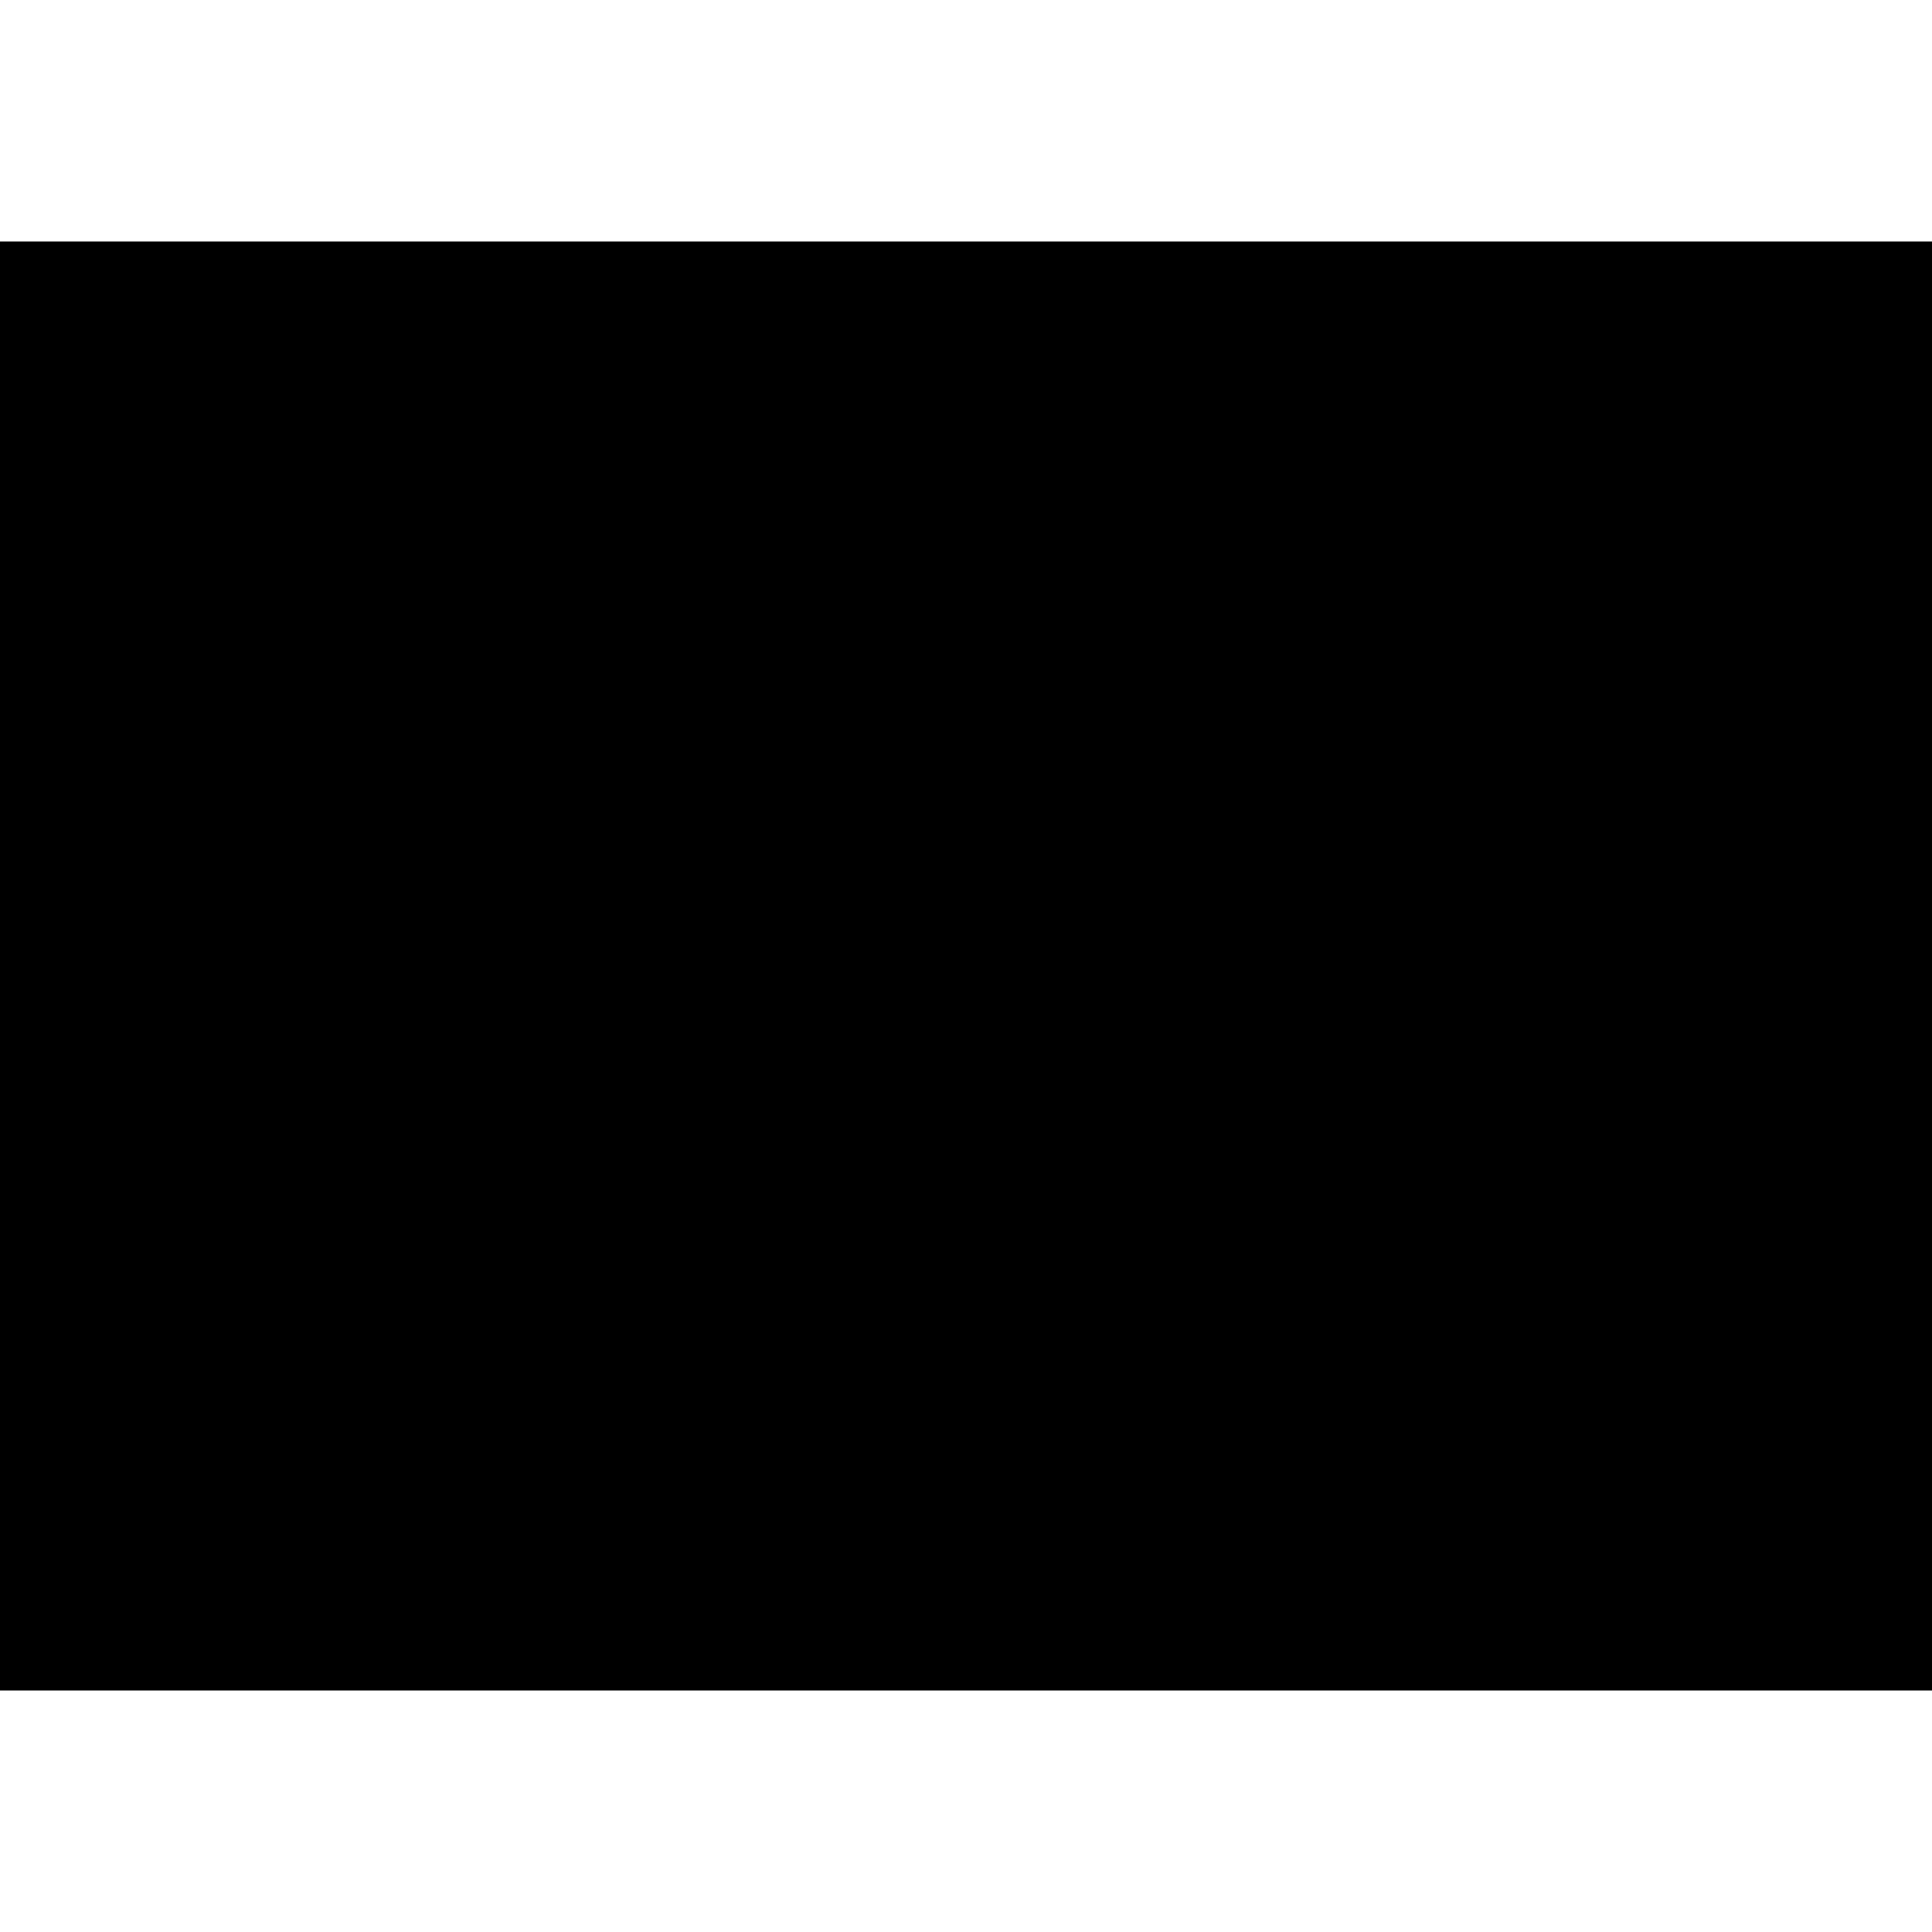
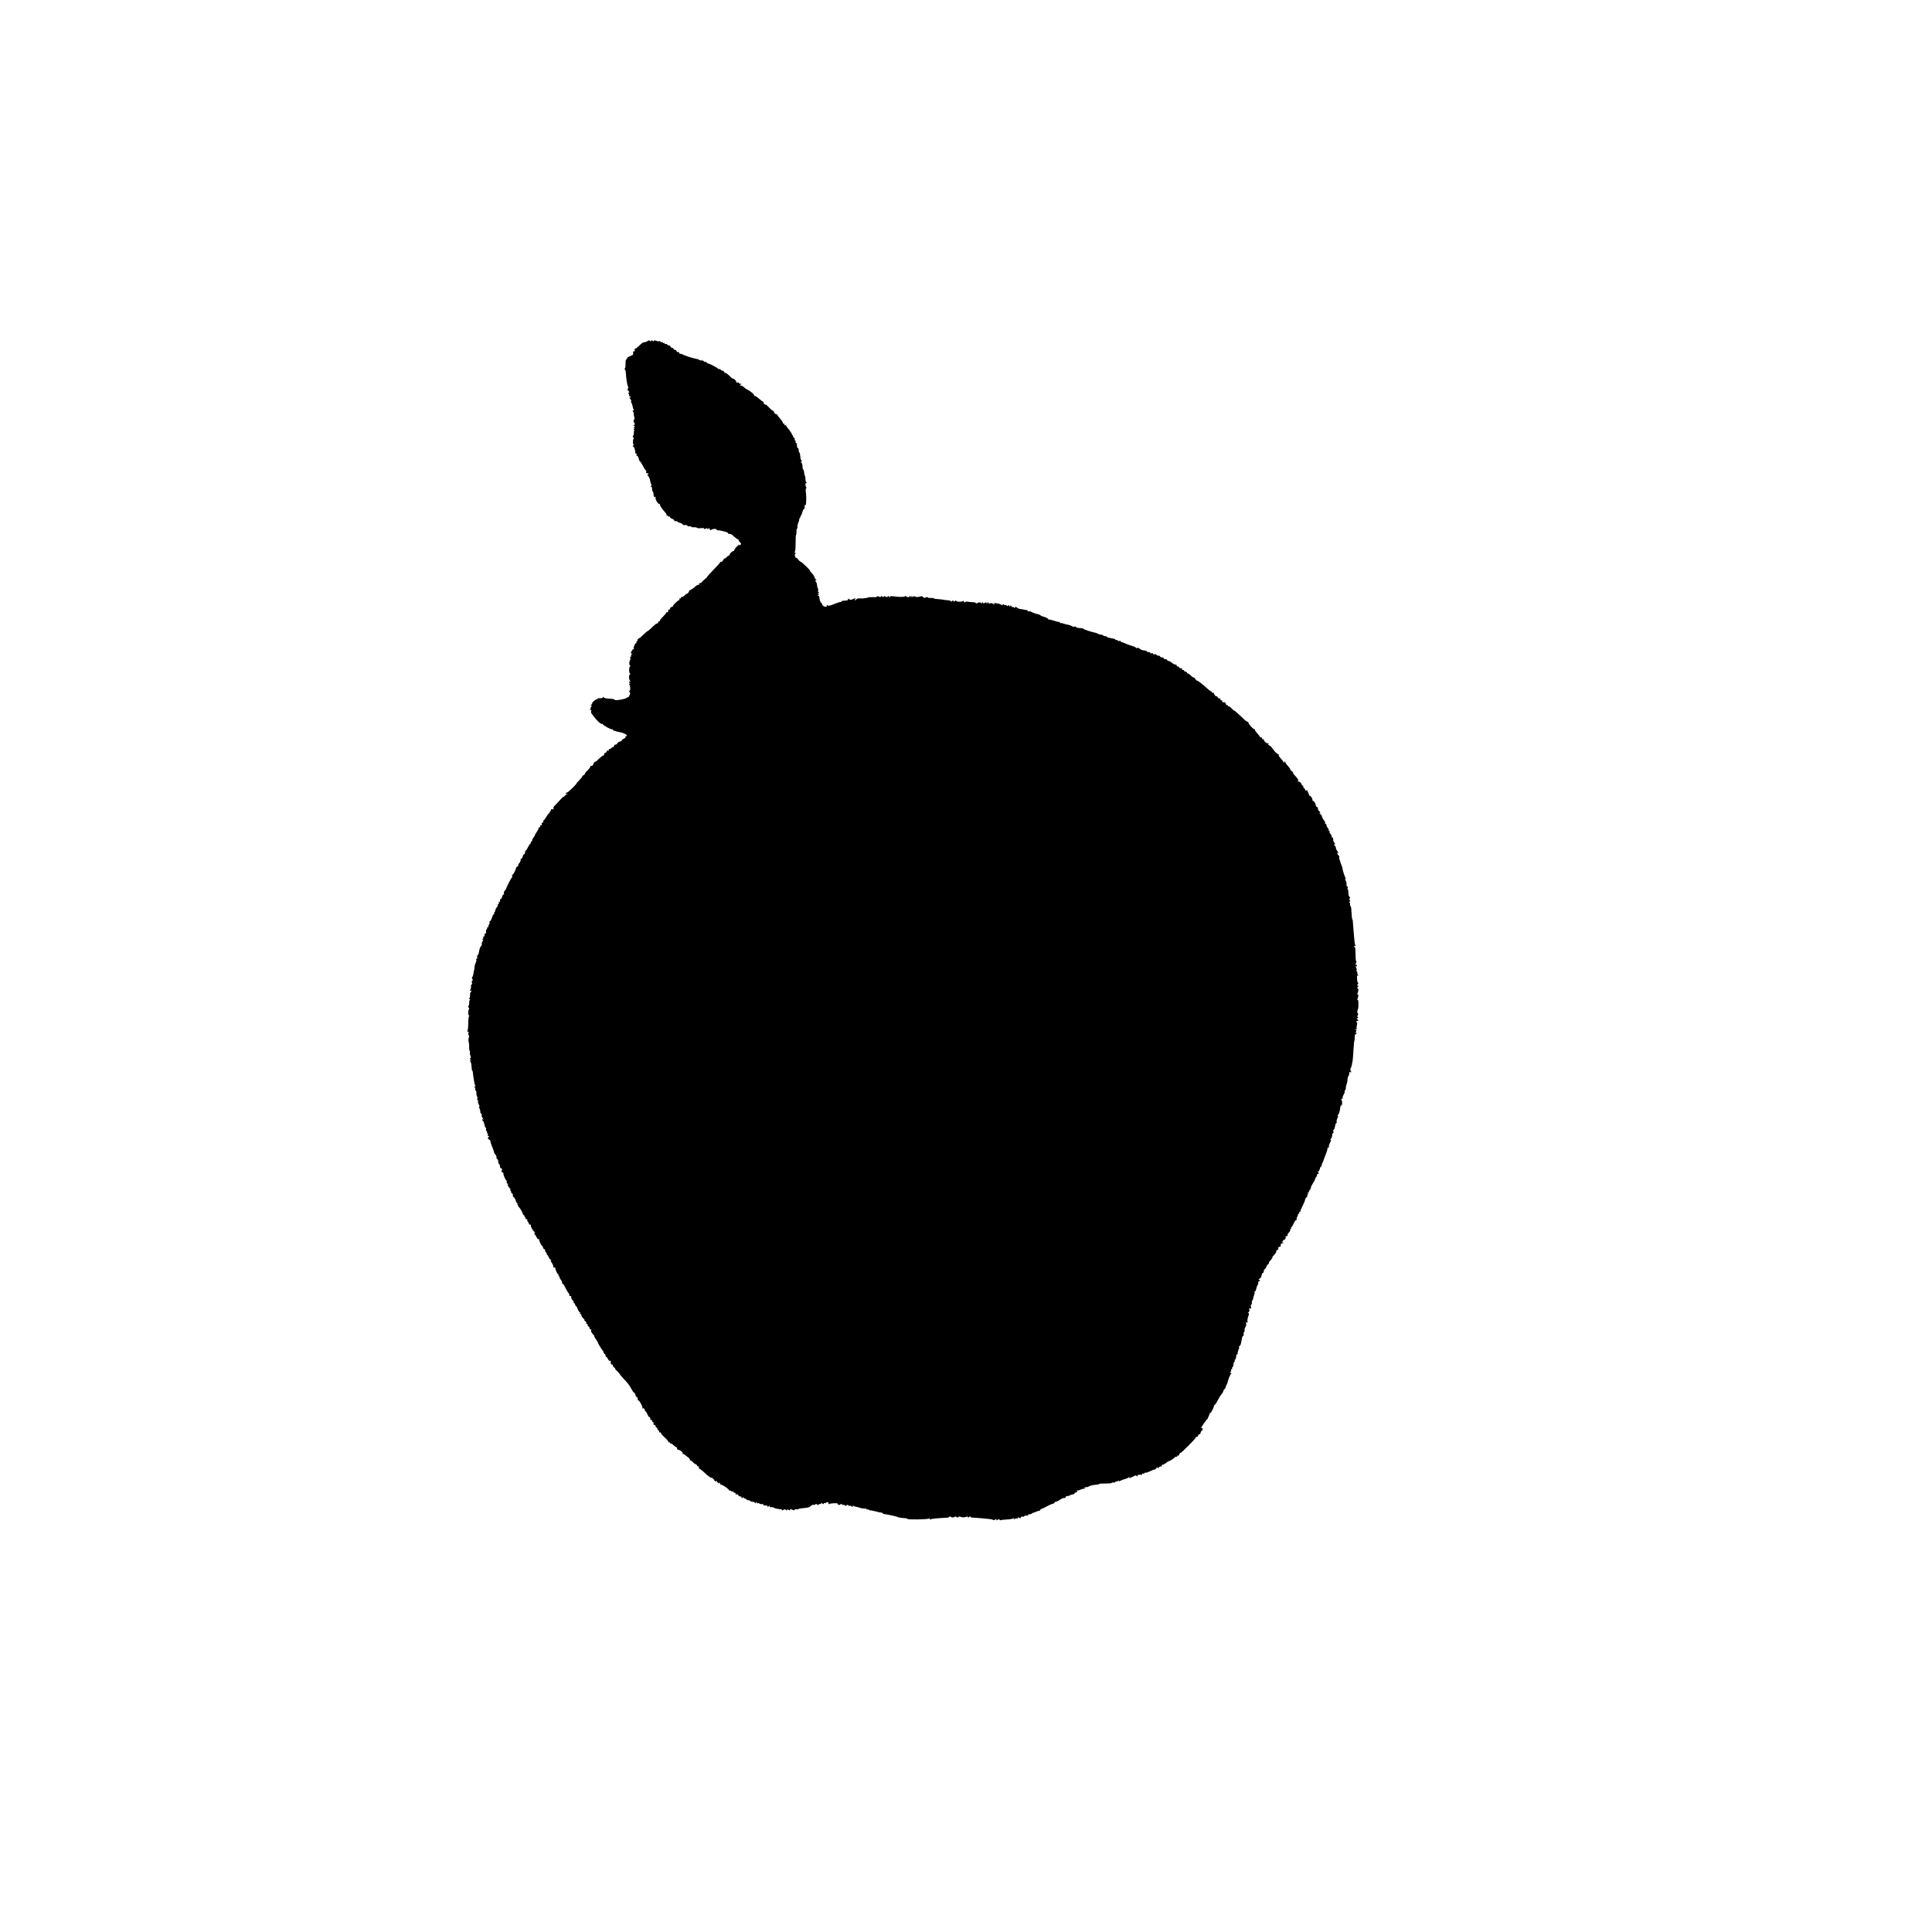
- <svg xmlns="http://www.w3.org/2000/svg" version="1.0" width="1440pt" height="1440pt" viewBox="0 0 1440 1440" preserveAspectRatio="xMidYMid meet">
-   <g transform="translate(0,1440) scale(0.1,-0.1)" fill="#000000" stroke="none">
-     <path d="M0 7200 l0 -5400 7200 0 7200 0 0 5400 0 5400 -7200 0 -7200 0 0 -5400z" />
+ <svg xmlns="http://www.w3.org/2000/svg" version="1.0" width="2160pt" height="2160pt" viewBox="0 0 2160 2160" preserveAspectRatio="xMidYMid meet">
+   <g transform="translate(0,2160) scale(0.1,-0.1)" fill="#000000" stroke="none">
+     <path d="M7243 17789 c-9 -9 -27 -15 -54 -18 -4 -1 -25 -18 -48 -40 -22 -21 -43 -36 -46 -32 -3 3 -3 -3 1 -13 5 -14 4 -17 -4 -12 -11 6 -17 -11 -13 -36 0 -4 -15 -13 -34 -19 -19 -7 -35 -19 -35 -26 0 -7 -4 -13 -9 -13 -5 0 -8 -23 -8 -50 1 -28 -2 -50 -8 -50 -7 0 -7 -3 0 -8 6 -4 11 -23 12 -42 3 -59 15 -134 24 -152 6 -11 5 -19 -2 -23 -7 -5 -4 -14 7 -26 12 -13 13 -19 4 -19 -9 0 -10 -3 -1 -13 6 -8 8 -17 4 -20 -3 -4 -1 -7 5 -7 7 0 12 -5 12 -11 0 -5 -6 -7 -12 -3 -7 4 -4 -2 6 -14 11 -12 16 -25 13 -29 -4 -3 -3 -11 2 -17 6 -6 11 -23 13 -36 2 -14 7 -31 11 -37 5 -8 3 -13 -5 -13 -8 0 -9 -3 -3 -8 6 -4 10 -16 10 -27 0 -11 3 -30 7 -42 4 -13 4 -23 -1 -23 -12 0 -9 -33 4 -42 6 -5 4 -12 -5 -18 -12 -8 -12 -10 -1 -10 11 0 11 -3 0 -17 -12 -15 -12 -16 1 -8 13 7 13 6 2 -7 -10 -13 -10 -17 0 -21 9 -4 10 -6 1 -6 -7 -1 -10 -7 -7 -15 3 -8 1 -24 -6 -35 -8 -15 -8 -21 0 -21 6 0 8 -5 5 -11 -12 -18 -12 -69 -1 -69 6 0 5 -4 -3 -9 -9 -6 -10 -10 -2 -12 11 -4 22 -36 24 -71 1 -9 6 -14 11 -11 5 4 7 -1 3 -11 -4 -9 -3 -14 2 -11 8 5 24 -25 26 -48 0 -4 5 -11 10 -15 6 -4 21 -28 35 -54 13 -27 28 -48 32 -48 4 0 5 -7 2 -15 -4 -9 0 -15 10 -15 9 0 16 -5 16 -11 0 -5 -6 -7 -12 -3 -7 4 -5 -2 5 -13 10 -11 20 -31 23 -44 3 -13 6 -28 7 -34 2 -5 6 -15 10 -22 4 -6 1 -14 -5 -16 -10 -4 -10 -6 0 -6 6 -1 12 -11 12 -24 0 -13 3 -27 7 -31 4 -4 8 -13 9 -19 0 -7 2 -20 2 -30 1 -10 7 -15 13 -12 6 4 9 1 8 -6 -5 -23 30 -80 44 -73 7 4 9 4 5 -1 -8 -8 19 -51 59 -94 12 -14 19 -29 16 -34 -3 -6 -1 -7 5 -3 7 4 12 2 12 -4 0 -6 5 -8 10 -5 6 3 10 1 10 -5 0 -6 11 -15 25 -20 14 -5 25 -15 25 -21 0 -6 6 -9 14 -6 8 3 16 2 18 -4 2 -5 14 -11 27 -14 14 -2 28 -10 31 -16 4 -6 10 -10 14 -10 25 4 46 0 42 -8 -3 -4 6 -7 19 -5 14 1 25 -1 25 -6 0 -4 14 -6 30 -5 17 1 30 -1 30 -5 0 -5 20 -7 45 -5 30 3 43 0 39 -7 -4 -6 2 -6 15 1 16 9 21 9 21 -1 0 -10 2 -10 9 0 6 11 10 10 15 -3 4 -12 10 -14 19 -8 16 12 57 14 57 3 0 -5 8 -9 18 -9 9 0 24 -2 32 -4 8 -2 30 -8 48 -12 17 -4 32 -11 32 -16 0 -5 3 -8 8 -8 19 3 31 -3 60 -31 18 -16 37 -30 44 -30 6 0 9 -3 5 -6 -3 -4 3 -14 13 -23 15 -12 17 -20 10 -31 -7 -10 -10 -11 -10 -2 0 7 -13 -1 -30 -16 -16 -16 -30 -34 -30 -41 0 -6 -4 -11 -8 -11 -15 0 -52 -37 -45 -44 3 -3 1 -6 -5 -6 -6 0 -20 -10 -32 -22 -11 -12 -20 -18 -20 -12 0 5 -6 -2 -13 -16 -8 -14 -19 -24 -25 -22 -7 1 -12 -2 -12 -6 0 -5 -34 -43 -76 -85 -41 -43 -72 -77 -68 -77 3 0 -6 -10 -22 -22 -16 -12 -33 -28 -37 -35 -4 -7 -15 -13 -23 -13 -9 0 -12 -5 -8 -11 4 -7 1 -10 -6 -7 -7 2 -26 -8 -41 -23 -15 -15 -38 -30 -49 -34 -12 -4 -19 -9 -16 -12 5 -6 -18 -33 -28 -33 -3 0 -15 -9 -26 -20 -12 -12 -26 -18 -32 -14 -7 4 -8 3 -4 -4 4 -7 1 -12 -9 -12 -9 0 -13 -4 -10 -10 3 -5 2 -10 -2 -10 -13 0 -73 -57 -67 -63 3 -3 -4 -8 -15 -12 -12 -3 -21 -13 -21 -21 0 -8 -4 -12 -10 -9 -5 3 -10 -3 -10 -15 0 -12 -4 -18 -10 -15 -5 3 -10 2 -10 -3 0 -5 -18 -27 -39 -48 -22 -21 -37 -42 -35 -46 3 -5 0 -7 -8 -6 -7 2 -12 -3 -10 -9 1 -7 -3 -13 -10 -13 -12 0 -19 -6 -75 -60 -18 -17 -33 -28 -33 -26 0 3 -20 -14 -45 -38 -25 -25 -45 -42 -45 -40 0 3 -6 -1 -14 -8 -8 -7 -12 -16 -9 -20 2 -5 -1 -8 -7 -8 -6 0 -8 -4 -5 -10 3 -5 2 -10 -3 -10 -13 0 -33 -50 -26 -63 4 -7 4 -9 -1 -5 -4 4 -14 -4 -22 -18 -16 -32 -16 -37 0 -28 9 6 9 5 0 -8 -7 -8 -10 -18 -6 -21 3 -4 1 -7 -5 -7 -6 0 -9 -7 -6 -15 3 -8 2 -20 -2 -27 -12 -18 -11 -58 1 -58 6 0 7 -3 0 -8 -14 -10 -15 -75 -1 -84 8 -6 8 -8 -1 -8 -14 0 -13 -62 2 -72 6 -5 5 -8 -4 -8 -11 0 -11 -3 0 -17 12 -14 12 -16 0 -8 -10 6 -12 4 -6 -5 14 -22 15 -81 1 -73 -8 5 -8 3 0 -8 5 -8 10 -18 9 -24 -1 -15 -24 -52 -25 -40 0 6 -4 4 -8 -3 -12 -18 -142 -40 -142 -24 0 4 -15 8 -33 9 -60 3 -82 7 -89 18 -5 7 -8 6 -8 -2 0 -6 -13 -10 -30 -9 -16 1 -30 -1 -30 -6 0 -4 -6 -8 -12 -8 -7 0 -24 -12 -38 -27 -14 -15 -18 -23 -10 -19 8 4 6 0 -4 -8 -15 -12 -16 -16 -5 -16 12 0 12 -2 -1 -10 -8 -5 -11 -10 -6 -10 5 0 2 -8 -5 -17 -10 -11 -10 -14 -1 -9 7 4 12 1 12 -8 0 -9 -1 -17 -2 -19 -5 -6 54 -81 85 -109 17 -15 34 -25 38 -22 5 3 9 2 9 -3 0 -12 96 -64 104 -56 3 3 6 2 6 -4 0 -9 21 -17 85 -30 49 -9 99 -43 64 -43 -5 0 -8 -4 -5 -9 3 -4 -6 -13 -19 -19 -14 -7 -25 -16 -25 -22 0 -5 -8 -10 -18 -10 -9 0 -23 -9 -30 -20 -7 -12 -17 -18 -22 -15 -5 3 -11 -4 -15 -15 -4 -11 -11 -18 -16 -15 -5 4 -9 2 -9 -3 0 -5 -9 -12 -21 -15 -12 -3 -18 -10 -14 -16 4 -7 0 -8 -11 -4 -11 4 -15 3 -10 -5 3 -6 -3 -13 -14 -17 -11 -4 -18 -11 -15 -16 4 -5 -2 -12 -12 -16 -10 -4 -32 -21 -50 -39 -17 -18 -33 -31 -35 -29 -1 2 -9 -3 -16 -11 -7 -8 -10 -14 -7 -14 3 0 0 -6 -7 -14 -7 -8 -16 -12 -20 -9 -5 2 -8 -1 -8 -8 0 -7 -15 -27 -34 -45 -19 -18 -31 -35 -28 -38 2 -3 -3 -8 -12 -12 -9 -3 -16 -10 -16 -15 0 -4 -16 -24 -35 -44 -20 -19 -33 -35 -30 -35 3 0 -17 -22 -45 -50 -28 -27 -54 -50 -60 -50 -5 0 -12 -4 -15 -10 -3 -6 1 -7 12 -4 15 4 14 3 -2 -7 -11 -7 -23 -17 -27 -23 -4 -6 -8 -8 -8 -4 0 4 -19 -14 -42 -40 -24 -26 -50 -54 -59 -62 -9 -8 -14 -21 -11 -29 3 -10 0 -12 -12 -8 -10 4 -16 1 -16 -7 0 -7 -10 -24 -22 -38 -13 -13 -29 -36 -37 -51 -8 -15 -18 -27 -23 -27 -5 0 -6 -5 -3 -10 3 -6 0 -13 -9 -16 -9 -3 -12 -12 -9 -21 4 -11 2 -14 -5 -9 -7 4 -12 1 -12 -8 0 -9 -4 -16 -10 -16 -5 0 -10 -6 -10 -14 0 -7 -8 -24 -19 -37 -10 -13 -19 -28 -20 -34 0 -5 -8 -18 -16 -28 -8 -9 -15 -24 -15 -32 0 -8 -5 -15 -11 -15 -5 0 -7 -4 -4 -10 3 -5 2 -10 -3 -10 -5 0 -17 -18 -28 -40 -10 -22 -22 -40 -26 -40 -5 0 -8 -9 -8 -20 0 -11 -4 -20 -10 -20 -5 0 -12 -11 -16 -25 -3 -14 -10 -25 -15 -25 -5 0 -9 -8 -9 -19 0 -10 -7 -24 -15 -31 -8 -7 -12 -16 -10 -21 3 -4 -2 -12 -11 -17 -9 -5 -16 -12 -15 -15 1 -16 -30 -77 -40 -77 -5 0 -7 -5 -3 -11 3 -6 3 -14 -2 -18 -9 -6 -61 -107 -65 -126 -2 -5 -9 -16 -16 -24 -8 -7 -12 -20 -9 -27 3 -8 1 -14 -4 -14 -5 0 -12 -11 -16 -25 -3 -14 -10 -25 -15 -25 -5 0 -9 -9 -9 -21 0 -11 -4 -17 -10 -14 -6 3 -7 -1 -4 -9 3 -9 1 -16 -6 -16 -6 0 -9 -4 -5 -9 3 -5 -2 -16 -11 -25 -8 -9 -16 -25 -17 -36 -1 -11 -5 -20 -10 -20 -4 0 -5 -4 -2 -10 3 -5 2 -10 -3 -10 -5 0 -15 -18 -22 -40 -7 -22 -18 -40 -23 -40 -6 0 -7 -3 -4 -6 3 -4 1 -16 -5 -28 -7 -11 -11 -24 -10 -28 1 -5 -3 -8 -9 -8 -5 0 -7 -4 -4 -10 3 -5 2 -10 -4 -10 -5 0 -8 -11 -7 -25 2 -13 -2 -23 -8 -22 -6 1 -10 -6 -8 -15 2 -10 -3 -18 -9 -18 -7 0 -9 -3 -6 -7 4 -3 1 -13 -6 -21 -10 -13 -9 -14 2 -8 9 6 8 1 -3 -16 -9 -14 -13 -28 -10 -31 4 -4 1 -14 -7 -23 -13 -16 -16 -24 -26 -76 -3 -16 -9 -28 -14 -28 -4 0 -6 -9 -4 -20 2 -11 -1 -20 -6 -20 -6 0 -7 -4 -4 -10 3 -5 0 -20 -6 -32 -7 -13 -13 -36 -14 -53 -1 -16 -3 -30 -4 -30 -1 0 -4 -15 -7 -34 -2 -19 -9 -39 -14 -46 -6 -7 -5 -16 2 -23 9 -9 9 -12 1 -12 -7 0 -10 -10 -7 -26 3 -14 1 -23 -3 -21 -5 3 -8 -7 -7 -21 1 -15 -4 -33 -10 -41 -8 -11 -8 -13 2 -7 6 4 12 3 12 -3 0 -5 -4 -12 -8 -15 -5 -3 -8 -19 -7 -36 1 -16 -3 -30 -9 -30 -6 0 -4 -5 4 -10 8 -5 10 -10 5 -10 -6 0 -10 -12 -9 -27 1 -16 -3 -33 -8 -40 -5 -7 -5 -14 2 -18 6 -3 7 -12 3 -18 -10 -17 -11 -67 -1 -67 5 0 6 -6 1 -12 -4 -7 -8 -44 -8 -83 0 -38 -5 -76 -9 -84 -7 -10 -6 -12 4 -6 10 6 12 3 8 -13 -4 -12 -2 -24 3 -27 4 -3 4 -16 0 -28 -5 -12 -5 -31 -2 -42 4 -11 7 -39 6 -62 0 -24 3 -43 7 -43 4 0 5 -6 2 -13 -3 -8 0 -26 5 -40 8 -19 7 -27 0 -27 -7 0 -6 -6 2 -17 12 -14 12 -16 0 -8 -11 6 -12 5 -5 -6 11 -18 15 -36 17 -76 1 -18 4 -33 7 -33 3 0 6 -10 7 -22 1 -13 4 -41 8 -63 4 -22 8 -47 9 -55 1 -9 6 -22 11 -29 6 -10 4 -12 -4 -6 -10 6 -11 3 -2 -12 6 -11 7 -23 4 -27 -3 -3 -2 -6 4 -6 5 0 9 -12 9 -27 -1 -16 3 -34 7 -40 5 -7 7 -20 3 -28 -3 -8 -1 -15 5 -15 6 0 7 -5 4 -10 -4 -6 0 -24 9 -40 8 -17 10 -27 4 -24 -6 4 -6 -1 1 -14 6 -11 11 -30 11 -41 0 -12 4 -21 9 -21 5 0 8 -8 6 -17 -1 -10 5 -27 14 -37 9 -11 10 -16 4 -12 -7 4 -13 3 -13 -3 0 -5 4 -11 9 -13 6 -1 13 -19 16 -38 3 -19 10 -36 15 -38 5 -2 7 -9 4 -17 -3 -7 0 -16 5 -20 6 -3 9 -11 6 -16 -4 -5 -2 -9 4 -9 6 0 8 -7 5 -15 -4 -8 -1 -15 6 -15 10 0 10 -3 1 -14 -10 -11 -9 -16 4 -24 9 -5 17 -13 17 -18 1 -11 7 -32 18 -59 15 -36 23 -60 26 -75 2 -8 8 -16 13 -18 6 -2 11 -15 11 -28 0 -13 5 -24 10 -24 6 0 10 -11 10 -24 0 -14 5 -28 10 -31 6 -3 10 -15 10 -26 0 -10 4 -19 9 -19 5 0 12 -7 15 -16 3 -8 2 -12 -4 -9 -6 3 -7 -1 -4 -9 3 -9 10 -16 15 -16 5 0 8 -3 7 -7 -4 -14 26 -83 35 -83 4 0 5 -5 2 -11 -4 -6 1 -17 11 -25 11 -9 13 -12 6 -9 -11 6 -11 3 0 -16 7 -13 18 -27 23 -31 6 -4 6 -8 1 -8 -5 0 -3 -7 4 -15 7 -8 9 -15 4 -15 -5 0 -1 -5 9 -11 9 -6 14 -15 11 -21 -4 -6 1 -17 10 -23 9 -7 19 -23 21 -36 3 -12 10 -26 17 -31 7 -4 9 -8 4 -8 -5 0 -3 -6 3 -13 6 -8 9 -17 6 -20 -3 -4 -2 -5 2 -2 7 5 35 -39 49 -77 3 -10 11 -18 16 -18 5 0 6 -4 3 -10 -3 -5 -1 -10 5 -10 6 0 8 -4 5 -10 -3 -6 1 -10 10 -10 9 0 14 -4 10 -9 -3 -5 1 -16 9 -24 8 -8 12 -17 9 -21 -4 -3 1 -6 11 -6 9 0 14 -4 11 -10 -6 -9 21 -59 39 -71 5 -4 5 -12 2 -18 -4 -6 -4 -11 1 -11 4 0 14 -14 21 -30 8 -17 18 -28 23 -24 5 3 8 2 7 -3 -4 -12 25 -73 34 -73 5 0 8 -7 8 -15 0 -9 7 -18 15 -21 8 -4 13 -10 10 -14 -3 -5 2 -16 11 -24 8 -9 12 -16 7 -16 -4 0 -3 -4 4 -8 6 -4 13 -14 15 -22 2 -8 12 -23 23 -33 11 -10 13 -15 6 -11 -9 4 -6 -6 8 -24 12 -18 19 -36 16 -42 -3 -5 1 -10 9 -10 9 0 15 -3 15 -7 -3 -14 25 -73 34 -73 4 0 5 -4 2 -10 -3 -5 -1 -10 6 -10 7 0 9 -3 6 -6 -3 -4 2 -18 13 -32 11 -13 17 -28 14 -33 -3 -5 -1 -9 5 -9 5 0 20 -21 32 -47 13 -27 29 -54 36 -61 7 -8 11 -18 8 -23 -4 -5 1 -9 10 -9 11 0 15 -5 12 -14 -3 -8 3 -22 13 -31 11 -10 17 -22 14 -26 -3 -5 0 -9 5 -9 6 0 11 -7 11 -15 0 -8 4 -15 8 -15 4 0 14 -16 21 -35 7 -19 17 -35 22 -35 6 0 7 -4 4 -10 -3 -5 -1 -10 4 -10 6 0 11 -7 11 -15 0 -8 10 -23 22 -35 12 -11 18 -20 12 -20 -5 0 -1 -5 9 -11 9 -6 15 -14 12 -20 -4 -5 -1 -9 4 -9 6 0 11 -7 11 -15 0 -8 5 -15 10 -15 6 0 10 -7 10 -15 0 -8 5 -15 10 -15 6 0 9 -3 9 -8 -3 -17 2 -30 21 -50 12 -12 18 -22 15 -22 -4 0 4 -15 17 -32 13 -18 22 -35 22 -38 -1 -6 46 -82 55 -90 3 -3 7 -12 9 -20 2 -8 8 -16 13 -18 5 -2 9 -10 9 -18 0 -8 4 -14 8 -14 5 0 14 -12 20 -26 7 -14 17 -22 22 -19 6 4 10 3 9 -2 -4 -22 2 -43 11 -38 6 3 10 -1 10 -9 0 -8 8 -20 18 -25 9 -6 13 -11 8 -11 -4 0 6 -13 23 -29 17 -16 31 -32 31 -35 0 -4 17 -24 38 -46 50 -52 70 -78 93 -122 11 -21 23 -38 28 -38 5 0 12 -11 15 -25 4 -14 11 -25 16 -25 6 0 10 -10 10 -22 0 -12 3 -18 6 -15 9 9 54 -76 46 -87 -3 -5 0 -6 7 -2 8 5 14 0 18 -13 3 -12 8 -21 12 -21 4 0 13 -16 21 -35 7 -19 17 -32 22 -29 4 3 8 -4 8 -16 0 -12 5 -18 10 -15 6 3 10 -1 10 -9 0 -9 5 -16 11 -16 6 0 9 -7 5 -15 -3 -9 0 -15 9 -15 8 0 15 -7 15 -15 0 -8 5 -15 10 -15 6 0 10 -7 10 -15 0 -8 5 -15 10 -15 6 0 10 -7 10 -16 0 -8 5 -12 10 -9 6 3 10 0 10 -7 0 -7 20 -31 45 -52 24 -22 42 -44 38 -49 -3 -6 -1 -7 5 -3 7 4 12 2 12 -5 0 -7 3 -10 6 -6 3 3 18 -5 32 -19 15 -13 30 -24 34 -24 5 0 8 -7 8 -15 0 -8 7 -15 15 -15 21 0 55 -31 48 -44 -3 -6 -3 -8 2 -4 4 4 13 2 20 -5 7 -7 24 -20 39 -31 14 -10 23 -24 19 -30 -3 -6 -3 -8 1 -4 5 4 18 -4 31 -18 12 -13 27 -24 33 -24 5 0 13 -7 16 -16 3 -8 10 -12 16 -9 6 3 7 -1 4 -9 -3 -9 -2 -16 4 -16 6 0 28 -17 50 -37 45 -43 77 -67 86 -64 9 2 31 -21 39 -39 4 -12 6 -12 6 -1 1 10 7 7 20 -8 14 -16 21 -18 24 -9 4 8 6 7 6 -5 1 -9 4 -16 9 -15 13 5 101 -56 95 -66 -3 -5 -1 -6 5 -2 6 3 13 2 17 -4 4 -6 11 -8 16 -5 5 4 9 1 9 -4 0 -6 7 -11 16 -11 9 0 12 -5 8 -12 -5 -7 -2 -9 9 -5 9 3 18 0 21 -9 3 -8 12 -14 21 -14 8 0 15 -4 15 -10 0 -5 5 -10 11 -10 5 0 7 6 4 13 -4 6 1 3 9 -7 9 -11 16 -16 16 -10 0 5 4 3 9 -4 4 -7 18 -14 29 -15 12 -1 22 -5 22 -9 0 -4 11 -8 25 -8 14 0 25 -6 25 -12 0 -9 4 -8 10 2 7 12 10 12 10 1 0 -7 6 -11 15 -7 8 3 15 1 15 -3 0 -5 11 -8 25 -7 13 2 22 -1 19 -5 -5 -9 9 -13 34 -10 6 1 12 -3 12 -10 0 -8 5 -7 17 2 11 10 14 10 9 2 -4 -8 -1 -13 8 -13 24 0 30 -1 48 -11 10 -5 33 -10 53 -11 20 -1 32 -5 28 -11 -4 -6 -1 -7 8 -1 19 12 33 12 41 -1 5 -6 8 -5 8 4 0 11 3 11 15 1 9 -7 15 -8 15 -2 0 11 18 11 37 -1 6 -4 15 -2 18 4 4 5 13 8 20 5 7 -2 16 -2 20 2 4 4 21 8 38 9 70 6 83 9 102 26 10 10 25 15 32 13 7 -3 15 -1 19 5 4 7 10 6 19 -1 9 -8 15 -8 20 0 3 6 11 8 16 5 5 -4 9 -1 9 6 0 8 4 8 15 -1 11 -9 15 -9 15 -1 0 7 4 10 9 6 5 -3 12 -1 16 4 3 6 12 8 20 5 8 -4 12 -11 8 -17 -4 -6 -1 -7 7 -2 15 9 100 13 94 4 -2 -4 3 -9 11 -13 8 -3 17 -1 21 5 4 6 11 6 20 -2 8 -6 14 -8 14 -4 0 4 6 2 14 -4 10 -9 16 -9 21 -1 5 8 11 8 21 -1 8 -6 14 -8 14 -5 0 4 10 2 21 -5 17 -9 20 -8 14 2 -6 8 -4 10 6 3 8 -5 25 -10 38 -12 14 -2 32 -7 40 -11 9 -4 28 -7 44 -6 15 0 27 -3 27 -9 0 -5 3 -6 7 -3 3 4 12 2 20 -4 7 -6 13 -9 13 -6 0 3 16 1 36 -5 50 -13 77 -19 92 -20 6 -1 12 -4 12 -8 0 -4 6 -7 13 -7 22 -1 152 -29 152 -33 0 -4 43 -11 76 -13 21 -1 35 -5 34 -8 -7 -11 230 -7 244 4 12 10 13 9 6 -2 -6 -11 -4 -13 11 -6 16 6 78 12 184 17 8 0 21 5 28 11 7 6 12 6 12 0 0 -11 36 -11 46 0 4 4 13 2 20 -4 8 -7 14 -7 19 1 4 6 13 7 23 2 19 -9 54 -8 71 2 6 4 11 2 11 -5 0 -8 4 -8 15 1 8 7 15 8 15 3 0 -6 8 -10 18 -10 20 1 189 -14 216 -19 10 -2 21 -6 24 -9 3 -2 11 0 19 6 10 9 13 8 13 -1 0 -10 3 -10 14 -1 10 8 16 9 21 1 3 -6 10 -8 14 -6 4 3 35 6 67 8 32 1 65 7 73 12 12 9 13 8 7 -2 -7 -11 -4 -12 11 -3 11 6 23 7 27 4 3 -3 6 -1 6 7 0 9 3 10 14 1 10 -9 15 -8 19 4 4 8 13 12 22 9 8 -3 15 -2 15 4 0 5 11 8 25 7 14 -2 23 1 19 6 -3 5 3 9 14 9 10 0 22 3 26 7 4 5 11 8 14 9 4 0 20 6 35 12 16 7 32 12 37 12 5 0 10 5 12 11 2 5 10 11 19 12 8 2 32 13 52 25 21 12 49 25 62 28 14 3 25 10 25 15 0 5 6 9 14 9 7 0 29 10 47 23 19 13 40 22 47 19 7 -2 15 3 18 12 3 9 10 13 15 10 5 -2 19 1 31 8 13 7 27 11 32 10 5 -2 13 3 17 10 5 7 14 13 21 13 7 1 12 7 10 15 -2 8 0 12 3 8 4 -4 21 0 37 8 16 8 34 12 40 8 7 -4 8 -3 4 4 -4 7 -1 13 6 14 7 0 18 2 23 2 6 1 16 5 23 10 14 8 50 16 90 18 12 1 22 4 22 8 0 3 31 5 70 4 38 0 70 3 70 7 0 4 9 6 20 4 11 -2 20 1 20 7 0 6 3 8 7 5 3 -4 13 -1 21 6 11 8 14 8 9 0 -5 -7 3 -6 22 3 17 8 40 17 52 19 11 2 28 10 37 17 12 10 14 10 8 0 -6 -10 -2 -10 21 0 15 6 33 15 39 20 6 4 16 2 24 -5 10 -9 11 -9 6 1 -6 11 18 18 47 13 4 0 7 4 7 10 0 5 4 8 9 4 5 -3 12 -1 16 5 4 6 10 8 14 5 5 -2 25 5 47 15 21 11 44 20 51 20 6 0 17 8 22 17 7 12 11 13 11 5 0 -10 4 -9 16 2 8 9 20 14 25 10 5 -3 8 0 7 8 -2 7 4 13 12 13 8 0 25 9 38 20 13 11 28 20 32 20 10 0 45 23 65 42 7 7 15 9 19 6 3 -4 6 -1 6 6 0 7 4 10 9 6 5 -3 13 4 16 16 4 11 9 18 12 15 7 -6 173 161 173 175 0 6 4 8 9 4 5 -3 12 4 16 15 4 11 10 18 15 15 4 -3 11 7 14 20 4 14 10 24 14 21 4 -2 8 4 8 14 0 10 -4 16 -8 14 -4 -3 -8 -2 -8 3 0 10 66 103 71 100 2 -1 3 0 2 2 -1 2 3 13 9 25 7 11 11 24 10 29 -1 4 2 7 7 7 10 0 46 70 43 83 -1 4 1 7 6 7 4 0 19 21 32 47 14 26 30 53 35 60 24 29 30 40 33 53 2 8 8 18 13 21 6 3 11 12 12 20 2 8 6 20 10 26 5 7 10 21 12 30 7 34 30 88 40 95 6 5 5 8 -4 8 -10 0 -11 3 -2 13 6 8 8 17 4 20 -3 4 -1 7 6 7 7 0 10 4 6 9 -3 5 -1 12 5 16 5 3 10 17 10 30 0 13 5 27 10 30 6 4 8 11 5 16 -4 5 -2 9 3 9 5 0 9 7 10 15 1 8 3 22 4 30 1 8 6 15 11 15 6 0 8 3 5 6 -4 3 0 20 7 39 8 18 11 35 8 39 -4 3 -2 6 4 6 6 0 13 14 17 30 3 17 9 43 12 60 3 16 10 28 14 25 4 -2 6 7 4 20 -1 14 2 25 6 25 5 0 7 9 5 20 -2 11 2 26 9 32 7 7 10 23 8 36 -4 19 -2 23 8 17 10 -6 12 -4 7 8 -3 9 0 35 8 57 11 30 11 40 2 40 -8 0 -7 3 2 9 8 5 12 18 9 29 -4 15 -2 19 9 15 12 -5 14 -1 9 15 -4 11 -3 23 3 26 5 3 8 14 7 24 -2 9 0 19 5 22 4 3 9 17 11 30 2 14 7 31 11 37 5 7 5 17 2 23 -3 6 -2 10 4 10 5 0 13 15 16 32 4 18 12 39 18 46 5 7 7 15 4 19 -4 3 1 12 11 19 14 11 14 13 2 14 -13 1 -13 2 1 13 17 13 17 14 26 47 3 11 9 20 14 20 5 0 9 9 9 20 0 11 4 20 9 20 5 0 14 14 21 30 7 17 17 30 23 30 6 0 8 3 4 6 -3 4 -1 12 6 20 29 32 37 44 32 44 -4 0 0 7 7 15 32 35 38 45 38 60 0 9 5 13 10 10 9 -6 14 8 11 28 0 4 6 7 14 7 8 0 14 3 14 8 -4 21 3 32 19 32 14 0 15 2 2 10 -11 7 -11 10 -2 10 7 0 10 5 6 12 -4 7 -3 8 4 4 12 -7 35 27 25 38 -3 3 1 6 11 6 9 0 15 4 11 10 -3 5 4 19 15 30 11 11 18 25 15 30 -4 6 -1 10 5 10 6 0 8 5 5 10 -3 6 -2 10 2 10 5 0 16 18 26 40 9 22 22 40 29 40 6 0 8 3 5 6 -3 4 -1 16 5 28 7 11 11 24 10 29 -1 4 3 7 9 7 5 0 7 4 4 10 -3 6 -1 10 4 10 6 0 11 6 11 13 0 6 11 33 25 59 14 26 25 54 25 62 0 8 10 25 23 37 12 12 15 18 7 14 -12 -7 -13 -6 -3 7 7 8 10 18 6 21 -3 4 -1 7 6 7 7 0 9 5 6 10 -3 6 -2 10 3 10 8 0 23 33 19 43 0 1 12 21 26 45 15 23 24 42 21 42 -4 0 0 8 9 18 10 10 14 22 11 25 -4 4 1 10 10 13 14 5 15 9 4 15 -8 6 -9 9 -1 9 6 0 14 14 18 30 4 16 11 30 17 30 6 0 9 3 5 6 -3 4 0 19 9 35 8 16 14 30 13 31 0 2 5 17 12 33 7 17 13 33 14 38 2 4 4 9 5 12 1 3 4 10 5 15 1 6 4 13 5 18 1 4 2 10 1 15 0 4 4 7 10 7 6 0 9 6 6 13 -2 6 5 27 15 45 11 20 13 30 6 26 -8 -5 -7 1 3 16 9 14 15 33 13 43 -1 9 2 17 8 17 6 0 8 9 5 20 -3 11 -1 20 4 20 5 0 12 18 15 40 4 22 10 37 15 34 5 -3 6 2 3 10 -3 8 1 29 9 46 10 19 11 28 4 23 -8 -4 -8 -1 1 9 13 16 22 46 26 85 1 12 6 26 10 30 5 5 6 1 1 -7 -5 -8 -4 -12 0 -7 13 11 14 49 3 71 -7 13 -7 16 1 12 6 -4 11 -2 11 3 0 18 0 20 15 48 8 14 12 30 9 35 -3 4 -2 8 3 8 4 0 9 11 9 25 1 14 5 33 9 43 5 9 9 31 10 49 0 17 6 37 12 45 6 7 9 21 8 30 -2 11 2 15 12 11 13 -5 13 -2 5 14 -7 12 -7 24 -2 29 5 5 11 23 14 39 2 17 5 30 6 30 2 0 10 86 14 162 2 39 6 75 9 80 2 4 4 22 3 40 0 17 2 29 5 27 4 -2 10 3 13 12 4 10 2 13 -7 8 -9 -6 -9 -5 0 7 10 12 10 18 0 29 -10 10 -9 11 2 5 9 -5 12 -3 9 6 -3 8 -1 26 3 42 5 16 4 27 -2 27 -6 0 -7 5 -4 10 4 6 11 8 16 5 5 -3 6 1 3 9 -3 9 -11 13 -18 10 -6 -3 -2 2 8 10 11 9 14 16 8 16 -10 0 -10 5 -2 20 6 11 7 20 2 20 -9 0 -10 29 -1 45 11 20 8 116 -3 109 -7 -5 -8 -2 -3 7 14 21 15 60 3 53 -7 -4 -8 -2 -4 5 14 21 17 61 5 61 -8 0 -8 4 1 15 10 12 10 15 0 15 -10 0 -10 3 0 15 7 8 9 15 4 15 -5 0 -10 21 -12 46 -2 34 1 44 10 38 9 -6 9 -3 -1 9 -7 9 -10 17 -5 17 4 0 3 5 -3 11 -6 6 -9 18 -6 25 3 8 -1 22 -8 31 -10 12 -10 15 -1 9 7 -4 12 -1 12 9 0 9 -5 13 -11 9 -8 -5 -8 -1 0 14 6 12 8 23 3 25 -4 3 -7 39 -7 81 0 42 -3 76 -7 76 -5 0 -8 5 -8 11 0 5 5 7 12 3 7 -5 8 -3 2 7 -5 8 -9 25 -10 39 -1 14 -5 59 -9 100 -4 41 -8 92 -9 113 0 20 -3 37 -6 37 -4 0 -8 34 -13 123 -1 15 -5 27 -9 27 -3 0 -5 8 -4 18 2 9 -2 20 -8 24 -7 5 -7 8 3 8 10 0 11 3 2 14 -8 10 -9 16 -1 21 7 4 6 11 -4 20 -7 8 -12 28 -11 45 1 17 -1 33 -6 35 -4 3 -6 12 -2 20 3 8 0 15 -5 15 -6 0 -9 8 -7 19 2 10 -3 31 -10 45 -8 15 -10 24 -4 20 7 -4 7 0 1 12 -12 24 -32 87 -32 102 0 6 -5 23 -12 39 -7 15 -13 33 -13 38 -1 6 -5 18 -10 28 -4 10 -5 20 -2 24 3 3 0 12 -8 20 -18 18 -20 37 -2 27 6 -4 3 3 -7 15 -11 12 -20 31 -21 42 -1 12 -8 25 -16 30 -12 7 -12 9 0 9 12 0 11 3 -1 18 -8 9 -14 27 -13 39 1 12 -3 21 -9 20 -6 -1 -10 4 -8 11 1 7 -5 20 -13 28 -8 9 -13 20 -10 25 4 5 1 9 -5 9 -6 0 -9 4 -5 9 3 5 -2 16 -10 24 -8 9 -15 23 -15 31 0 9 -5 16 -11 16 -5 0 -8 4 -4 9 3 5 -1 15 -8 23 -13 13 -29 45 -31 61 -1 4 -8 12 -16 17 -10 7 -11 10 -2 10 7 0 4 8 -8 20 -12 12 -18 25 -15 30 4 6 -1 13 -9 16 -9 3 -16 14 -16 23 -1 18 -24 53 -31 46 -3 -2 -5 5 -6 16 -2 21 -27 51 -37 44 -3 -3 -4 -2 -1 1 2 4 -1 16 -7 28 -7 11 -11 24 -10 28 1 4 -6 4 -16 1 -9 -3 -14 -3 -10 2 4 4 -3 16 -15 27 -12 11 -15 17 -7 13 10 -4 9 -2 -2 8 -10 8 -18 17 -18 21 0 13 -28 35 -35 28 -4 -4 -6 0 -3 8 5 15 0 23 -40 65 -13 14 -19 25 -15 25 4 1 -3 10 -16 20 -13 11 -21 20 -17 20 6 0 -15 27 -41 55 -7 8 -13 20 -13 27 0 10 -3 9 -10 -2 -6 -9 -10 -10 -10 -3 0 7 -14 26 -30 43 -17 17 -28 36 -24 41 3 5 2 8 -3 7 -10 -3 -53 39 -69 68 -6 10 -21 24 -33 30 -16 8 -19 13 -9 17 8 4 7 6 -5 6 -21 1 -47 24 -47 41 0 6 -4 8 -10 5 -5 -3 -10 1 -10 10 0 9 -5 13 -10 10 -5 -3 -10 -3 -10 2 0 4 -14 22 -30 40 -17 18 -30 37 -30 42 0 6 -4 11 -10 11 -13 0 -66 60 -62 71 1 5 -3 9 -8 9 -6 0 -22 10 -35 23 -86 81 -115 106 -115 101 0 -3 -13 8 -29 25 -15 16 -31 27 -35 24 -3 -3 -6 -1 -6 6 0 7 -4 10 -9 6 -5 -3 -12 4 -16 15 -3 11 -9 19 -13 19 -20 -3 -32 2 -27 11 3 6 -1 10 -10 10 -9 0 -13 5 -10 10 3 6 -1 10 -9 10 -8 0 -20 8 -25 18 -6 9 -11 13 -11 9 0 -13 -30 20 -30 33 0 6 -4 8 -10 5 -5 -3 -10 -1 -10 4 0 6 -4 11 -9 11 -5 0 -28 17 -50 38 -53 48 -97 82 -108 82 -4 0 -14 9 -21 21 -7 12 -16 19 -19 16 -3 -3 -15 5 -28 19 -12 13 -27 24 -34 24 -6 0 -11 5 -11 10 0 6 -7 10 -15 10 -8 0 -15 5 -15 10 0 6 -7 10 -16 10 -8 0 -12 5 -9 10 3 6 -3 10 -14 10 -12 0 -21 5 -21 10 0 6 -7 10 -16 10 -8 0 -12 5 -9 10 3 6 -2 10 -13 10 -10 0 -28 9 -40 20 -12 11 -28 20 -37 20 -8 0 -15 5 -15 10 0 6 -9 10 -20 10 -11 0 -20 5 -20 10 0 6 -9 10 -20 10 -11 0 -20 5 -20 10 0 6 -9 10 -20 10 -11 0 -20 4 -20 9 0 6 -9 8 -20 6 -11 -2 -20 1 -20 7 0 5 -7 8 -15 4 -8 -3 -15 -1 -15 4 0 6 -9 10 -20 10 -11 0 -20 4 -20 8 0 4 -8 8 -18 9 -31 2 -46 8 -61 21 -7 7 -20 11 -27 8 -8 -3 -14 -2 -14 2 0 4 -21 14 -47 22 -26 7 -59 19 -73 27 -14 7 -31 13 -37 13 -7 0 -13 4 -13 10 0 5 -6 7 -14 4 -8 -3 -17 0 -21 5 -3 6 -11 9 -16 6 -5 -4 -9 -2 -9 3 0 5 -6 9 -12 10 -13 1 -48 9 -58 12 -3 1 -8 2 -12 1 -5 0 -8 3 -8 7 0 4 -10 8 -22 9 -11 1 -24 6 -27 10 -3 5 -13 8 -21 8 -8 -1 -24 3 -35 9 -11 6 -22 11 -25 11 -30 4 -139 39 -136 44 2 3 -9 7 -25 8 -48 3 -59 6 -59 14 0 5 -7 6 -15 3 -8 -4 -21 -1 -28 4 -7 6 -27 13 -44 17 -18 3 -43 9 -56 14 -14 6 -28 7 -31 4 -3 -4 -6 0 -6 7 0 7 -3 11 -6 7 -3 -3 -30 3 -59 13 -29 10 -56 16 -59 13 -3 -4 -6 -1 -6 5 0 6 -19 17 -42 24 -24 6 -45 16 -48 20 -3 4 -15 9 -25 11 -25 5 -55 16 -78 28 -10 5 -22 7 -27 4 -6 -4 -10 -1 -10 4 0 6 -3 10 -7 10 -5 -1 -10 0 -13 1 -3 1 -16 4 -30 6 -14 2 -32 6 -42 7 -9 2 -23 9 -32 16 -12 10 -16 11 -16 1 0 -9 -3 -10 -13 -1 -8 6 -17 8 -20 4 -4 -3 -7 -1 -7 5 0 7 -5 12 -11 12 -5 0 -7 -6 -4 -12 4 -7 -1 -4 -9 6 -10 13 -16 15 -16 7 0 -11 -3 -11 -15 -1 -8 7 -15 9 -15 5 0 -4 -7 -2 -15 5 -12 10 -15 10 -15 0 0 -9 -4 -9 -12 -3 -7 6 -30 14 -51 17 -31 6 -37 5 -31 -6 6 -10 5 -10 -9 0 -9 8 -25 11 -37 7 -13 -4 -20 -2 -20 7 0 10 -3 9 -10 -2 -7 -11 -10 -11 -10 -2 0 10 -5 10 -20 2 -15 -8 -20 -8 -20 2 0 9 -3 9 -10 -2 -5 -8 -10 -10 -10 -4 0 12 -29 12 -48 0 -6 -4 -12 -3 -12 2 0 5 -15 9 -32 9 -18 1 -45 3 -60 6 -16 2 -28 0 -28 -6 0 -6 -7 -2 -16 9 -8 10 -13 14 -10 8 3 -7 -9 -11 -34 -11 -22 0 -40 4 -40 10 0 5 -7 4 -15 -3 -12 -10 -15 -10 -15 0 0 10 -3 10 -15 0 -8 -7 -15 -8 -15 -3 0 6 -12 11 -27 11 -16 1 -44 4 -63 8 -19 3 -50 7 -67 7 -18 1 -33 5 -33 8 0 3 -16 5 -35 4 -19 -1 -35 2 -35 7 0 5 -9 4 -19 -1 -14 -8 -22 -7 -31 4 -7 9 -19 12 -29 7 -20 -9 -52 -9 -69 1 -7 5 -12 3 -12 -5 0 -9 -3 -9 -10 2 -9 13 -10 13 -10 0 0 -13 -1 -13 -10 0 -5 8 -10 10 -10 4 0 -14 -32 -13 -42 1 -5 6 -8 6 -8 -1 0 -10 -74 -10 -142 0 -17 3 -28 0 -28 -7 0 -8 -3 -7 -9 2 -6 9 -11 10 -15 2 -5 -8 -13 -8 -27 -1 -14 8 -19 7 -19 -1 0 -8 -4 -8 -15 1 -10 8 -15 9 -15 1 0 -7 -8 -8 -26 -1 -14 6 -23 6 -19 1 3 -6 -16 -9 -45 -7 -28 1 -53 -1 -56 -4 -3 -3 -14 -6 -25 -6 -10 -1 -22 -3 -26 -4 -5 -1 -22 -1 -39 0 -18 1 -35 -3 -39 -9 -3 -6 -12 -11 -18 -11 -7 0 -6 4 3 10 21 14 -5 13 -31 -1 -15 -8 -24 -7 -35 2 -12 10 -15 10 -12 -1 2 -10 -8 -14 -34 -15 -21 0 -38 -3 -38 -7 0 -5 -6 -8 -13 -8 -8 0 -40 -11 -73 -24 -46 -19 -62 -22 -73 -13 -11 9 -13 9 -8 1 4 -7 1 -14 -6 -17 -15 -6 -47 15 -47 31 0 6 -4 12 -10 14 -5 2 -11 14 -14 28 -2 14 -5 27 -6 30 -2 3 -2 8 -1 13 0 4 -5 7 -12 7 -8 0 -7 4 3 10 13 9 13 10 0 10 -13 0 -13 1 0 10 9 6 11 10 3 10 -7 0 -10 7 -7 15 3 8 2 20 -2 27 -5 7 -9 26 -10 42 -2 16 -9 33 -16 37 -10 7 -10 9 2 9 10 0 11 3 4 8 -6 4 -15 17 -18 30 -4 12 -19 34 -32 47 -14 14 -22 25 -18 25 4 0 -17 23 -45 50 -28 28 -55 50 -60 50 -4 0 -16 11 -27 24 -10 14 -21 23 -25 21 -4 -3 -9 6 -11 20 -3 15 -1 25 6 25 6 0 4 5 -4 10 -8 5 -10 10 -5 10 6 0 10 38 10 95 0 52 2 95 5 95 3 0 5 16 5 35 -1 19 2 35 6 35 4 0 6 8 4 18 -1 9 3 32 11 50 7 17 11 32 9 32 -3 0 4 15 14 33 10 17 21 44 25 60 3 15 10 27 15 27 5 0 8 11 7 25 -2 13 1 22 5 19 5 -3 9 1 10 8 4 54 4 88 -1 130 -4 26 -2 48 2 48 5 0 6 6 2 12 -12 19 -12 48 0 48 7 0 8 3 1 8 -6 4 -10 18 -10 32 1 14 -1 30 -4 35 -6 11 -10 29 -13 58 -1 9 -5 17 -8 17 -3 0 -6 10 -7 23 0 31 -6 51 -18 59 -6 5 -4 8 5 8 12 0 12 2 2 9 -7 4 -14 27 -15 49 -1 23 -5 42 -9 42 -5 0 -8 11 -8 25 0 14 -4 25 -10 25 -5 0 -10 14 -10 30 0 17 -5 30 -11 30 -5 0 -8 4 -4 9 3 5 1 12 -5 16 -6 4 -8 11 -5 16 4 5 2 9 -2 9 -5 0 -16 17 -25 38 -9 20 -28 50 -42 65 -14 15 -26 33 -26 38 0 6 -4 7 -10 4 -5 -3 -10 1 -10 10 0 10 -5 13 -12 9 -6 -4 -8 -3 -5 3 4 6 -9 28 -28 49 -19 21 -35 42 -35 46 0 4 -6 8 -14 8 -8 0 -18 9 -21 20 -3 11 -11 20 -16 20 -6 0 -26 17 -44 38 -19 20 -35 33 -35 29 0 -4 -6 -2 -14 5 -8 7 -12 16 -9 21 2 4 -1 7 -6 7 -6 0 -27 16 -48 35 -20 19 -41 31 -47 28 -6 -3 -8 -3 -4 1 9 11 -37 52 -82 73 -8 4 -24 15 -34 25 -11 10 -27 18 -35 18 -14 0 -14 1 -1 10 13 8 12 10 -2 10 -10 0 -18 4 -18 10 0 5 -7 6 -17 3 -9 -4 -14 -2 -11 3 3 5 -3 17 -14 27 -10 9 -18 15 -18 12 0 -7 -23 11 -55 43 -12 12 -27 22 -33 22 -6 0 -16 8 -21 18 -6 9 -11 13 -11 8 0 -5 -9 -1 -20 9 -11 10 -20 14 -20 9 0 -5 -4 -4 -8 1 -9 13 -112 67 -112 59 0 -3 -7 2 -16 10 -8 9 -20 14 -25 11 -5 -4 -9 -1 -9 4 0 6 -11 11 -23 11 -13 0 -27 3 -31 7 -3 4 -14 8 -23 9 -9 2 -28 6 -42 10 -14 4 -28 8 -31 9 -26 6 -87 29 -96 36 -6 5 -14 6 -17 2 -4 -3 -9 2 -13 11 -3 9 -10 13 -15 10 -5 -3 -12 2 -15 10 -3 9 -12 16 -20 16 -8 0 -14 5 -14 10 0 6 -6 10 -14 10 -8 0 -17 7 -20 16 -4 9 -9 14 -12 11 -4 -3 -13 1 -21 9 -8 8 -19 12 -24 9 -5 -4 -9 -1 -9 5 0 6 -4 8 -10 5 -5 -3 -10 -1 -10 5 0 6 -4 9 -9 5 -5 -3 -12 -1 -16 5 -4 6 -10 8 -15 5 -5 -3 -20 -1 -34 5 -18 7 -26 6 -26 -1 0 -8 -5 -7 -15 1 -12 10 -15 10 -15 0 0 -9 -3 -10 -13 -1 -9 7 -17 7 -24 0z" />
  </g>
</svg>
